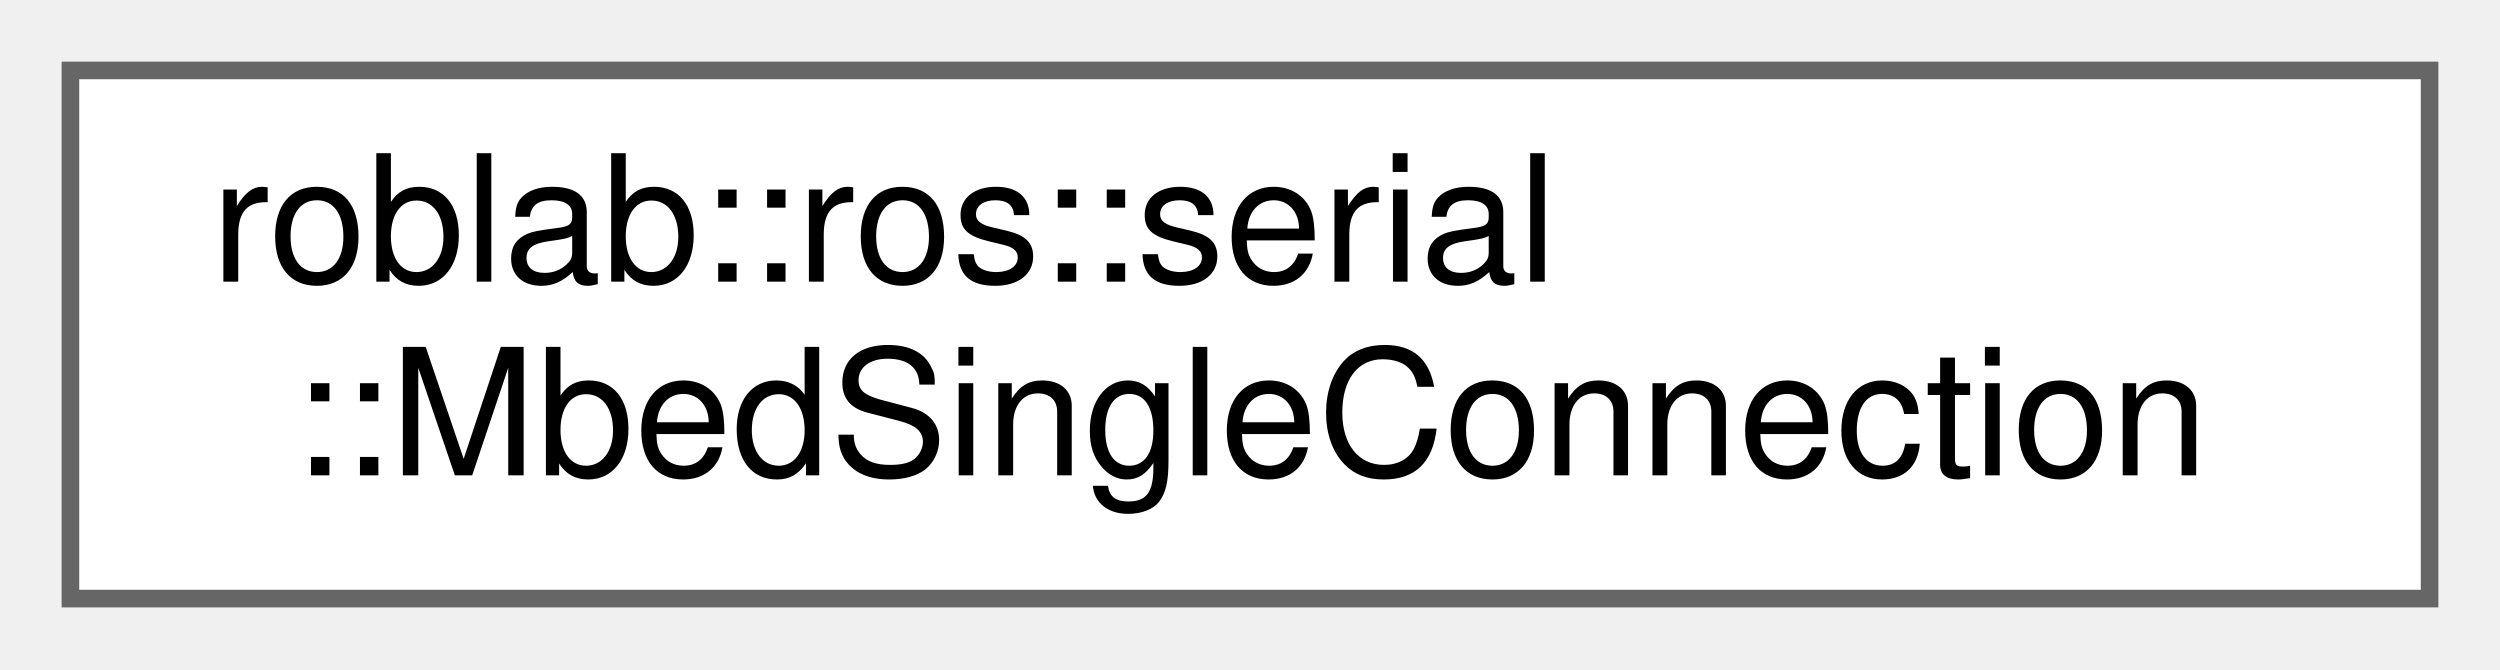
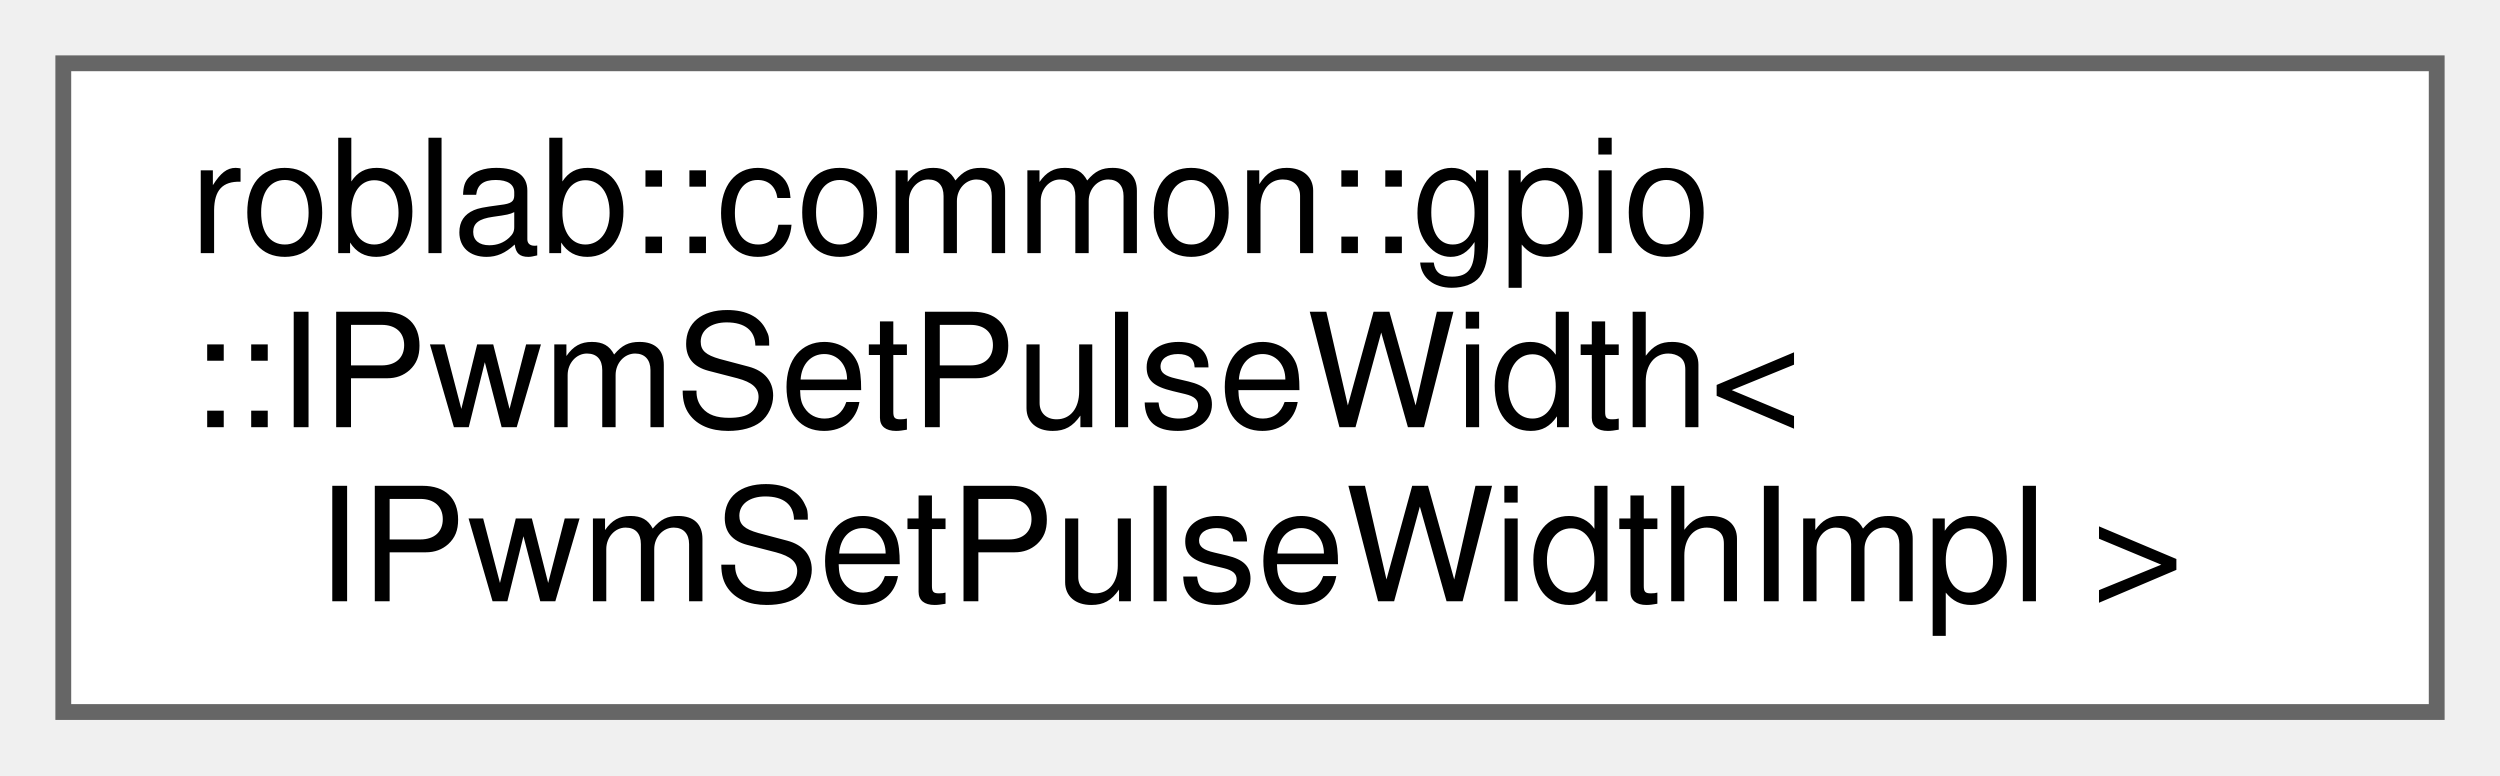
- <svg xmlns="http://www.w3.org/2000/svg" xmlns:xlink="http://www.w3.org/1999/xlink" width="142pt" height="38pt" viewBox="0.00 0.00 142.00 38.00">
-   <g id="graph0" class="graph" transform="scale(1 1) rotate(0) translate(4 34)">
+ <svg xmlns="http://www.w3.org/2000/svg" xmlns:xlink="http://www.w3.org/1999/xlink" width="158pt" height="49pt" viewBox="0.00 0.00 158.00 49.00">
+   <g id="graph0" class="graph" transform="scale(1 1) rotate(0) translate(4 45)">
    <g id="node1" class="node">
      <g id="a_node1">
-         <a xlink:href="classroblab_1_1ros_1_1serial_1_1_mbed_single_connection.html" target="_top" xlink:title="1個のmbedとシリアル通信を行う">
-           <polygon fill="white" stroke="#666666" points="134,-30 0,-30 0,0 134,0 134,-30" />
-           <text text-anchor="start" x="8" y="-18" font-family="Helvetica,sans-Serif" font-size="10.00">roblab::ros::serial</text>
-           <text text-anchor="middle" x="67" y="-7" font-family="Helvetica,sans-Serif" font-size="10.00">::MbedSingleConnection</text>
+         <a xlink:href="classroblab_1_1common_1_1gpio_1_1_i_pwm_set_pulse_width.html" target="_top" xlink:title=" ">
+           <polygon fill="white" stroke="#666666" points="150,-41 0,-41 0,0 150,0 150,-41" />
+           <text text-anchor="start" x="8" y="-29" font-family="Helvetica,sans-Serif" font-size="10.00">roblab::common::gpio</text>
+           <text text-anchor="start" x="8" y="-18" font-family="Helvetica,sans-Serif" font-size="10.00">::IPwmSetPulseWidth&lt;</text>
+           <text text-anchor="middle" x="75" y="-7" font-family="Helvetica,sans-Serif" font-size="10.00"> IPwmSetPulseWidthImpl &gt;</text>
        </a>
      </g>
    </g>
  </g>
</svg>
